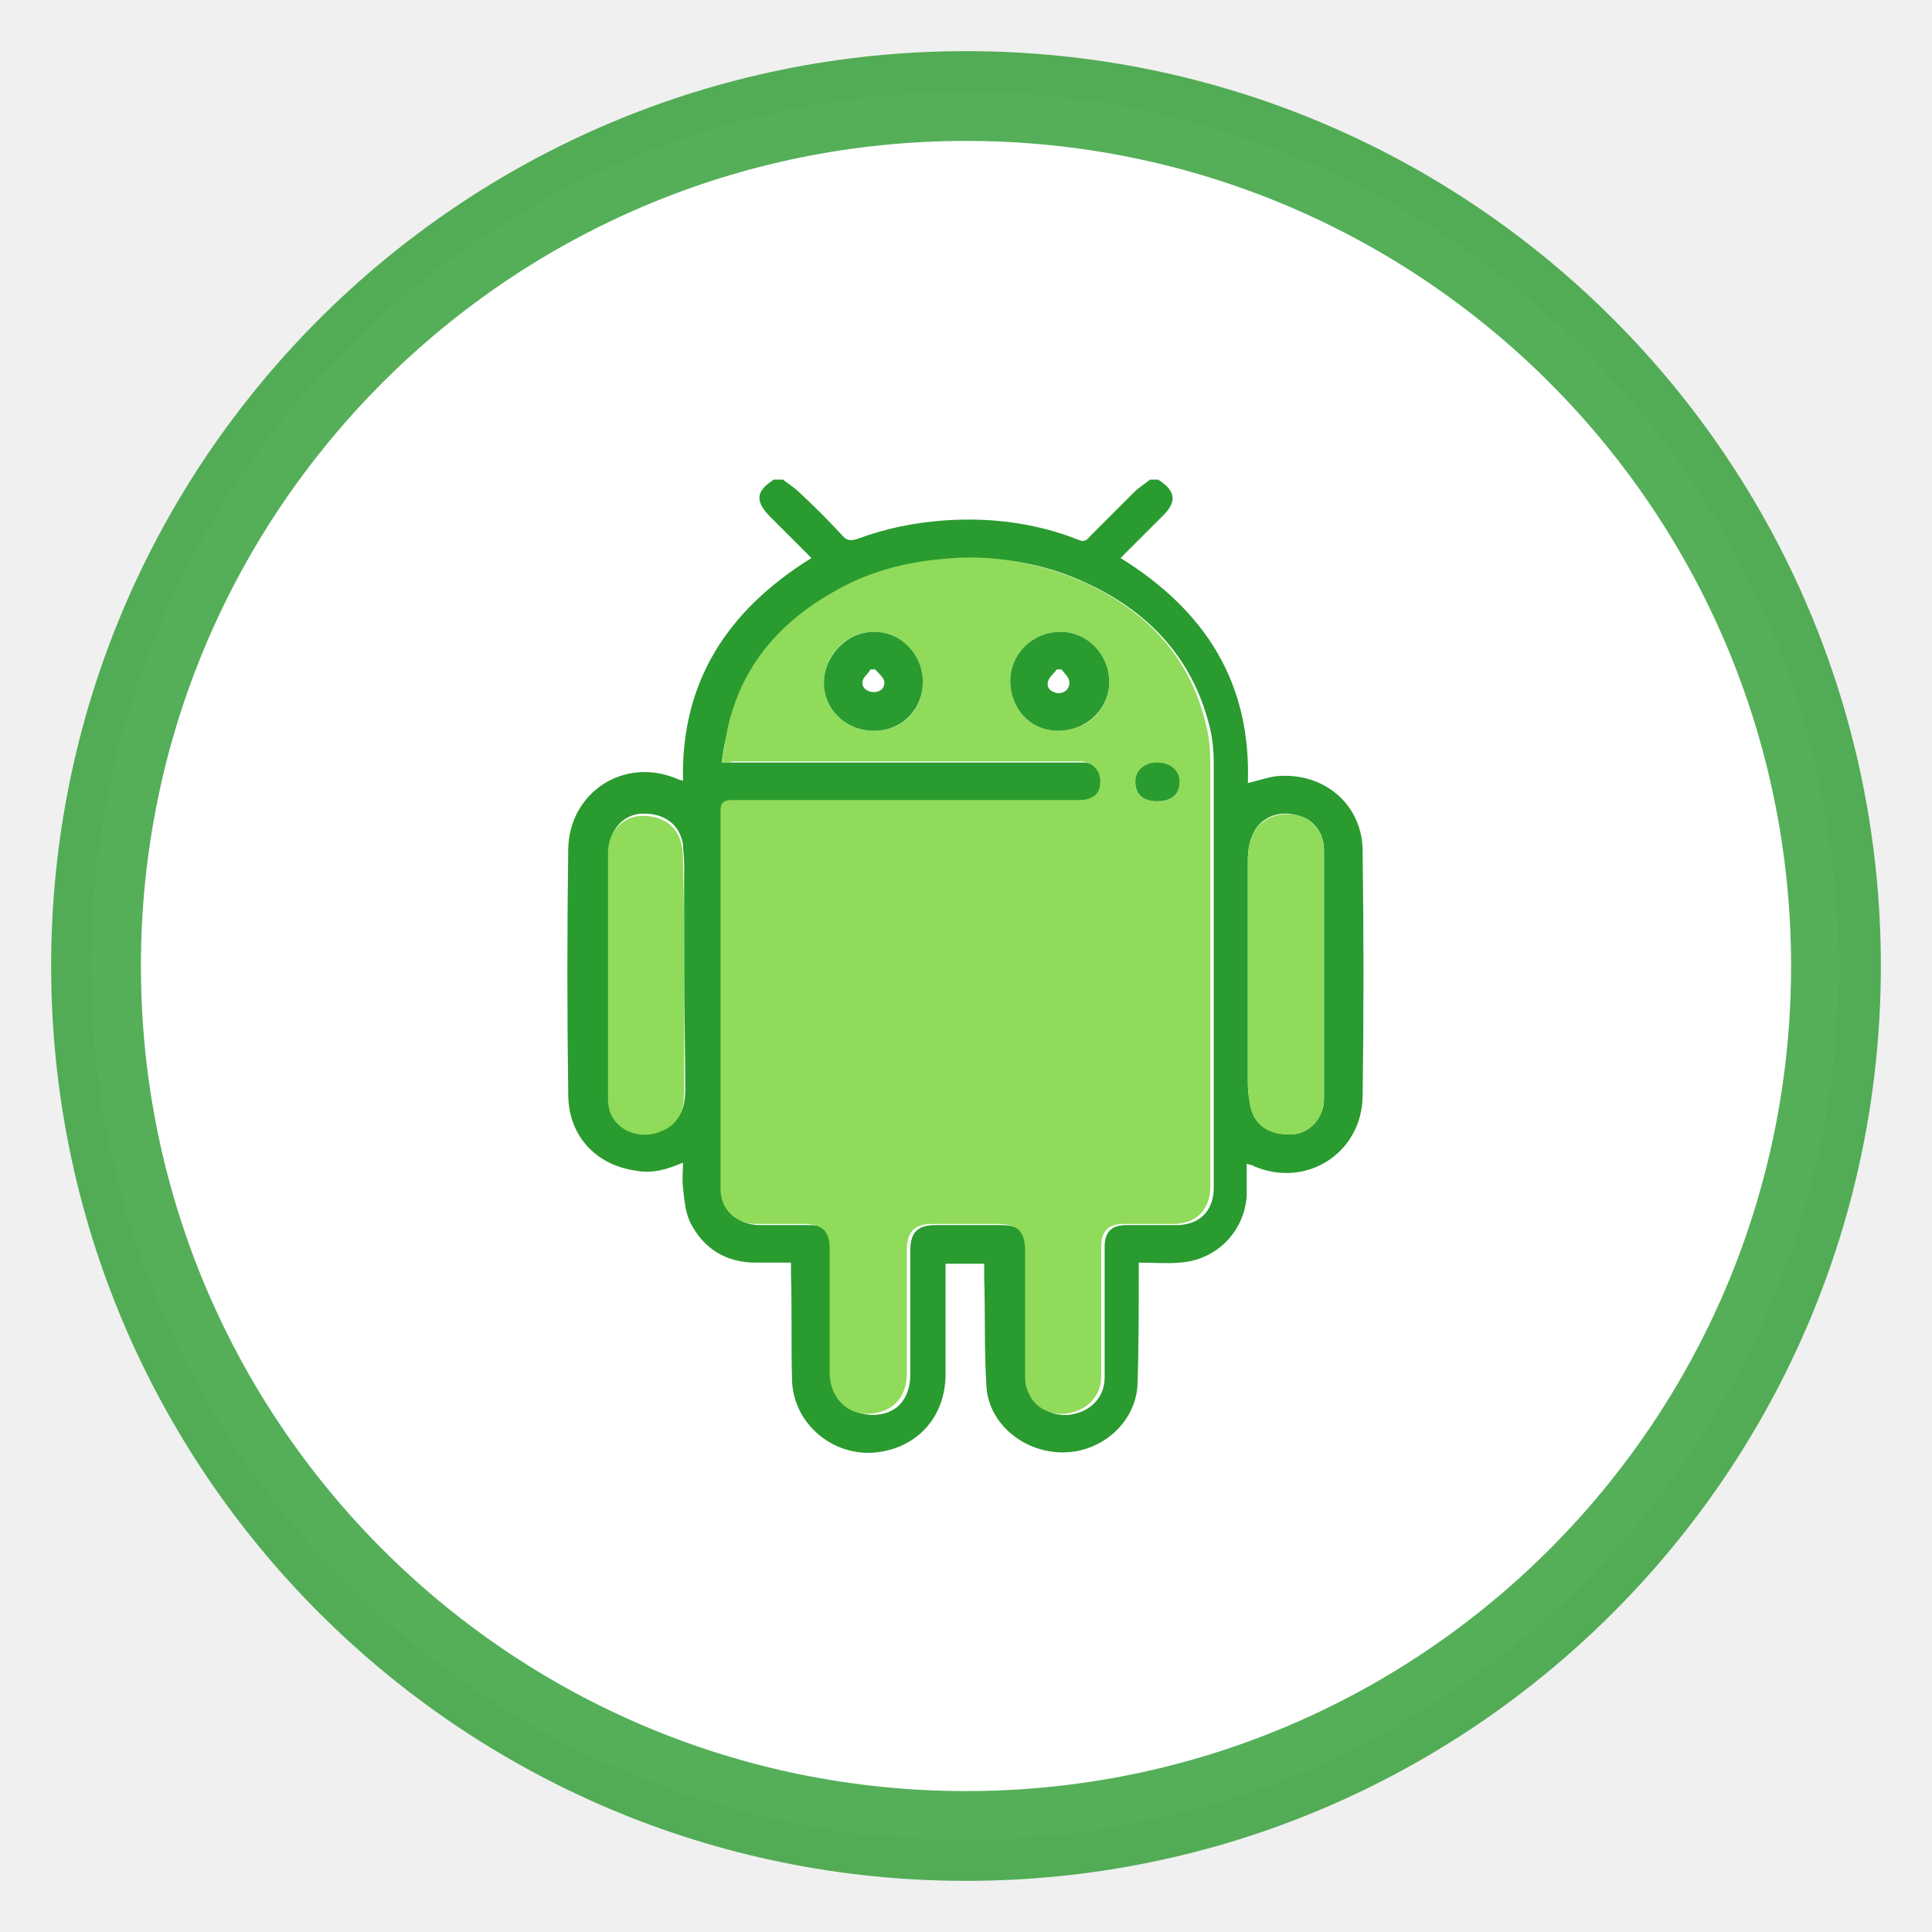
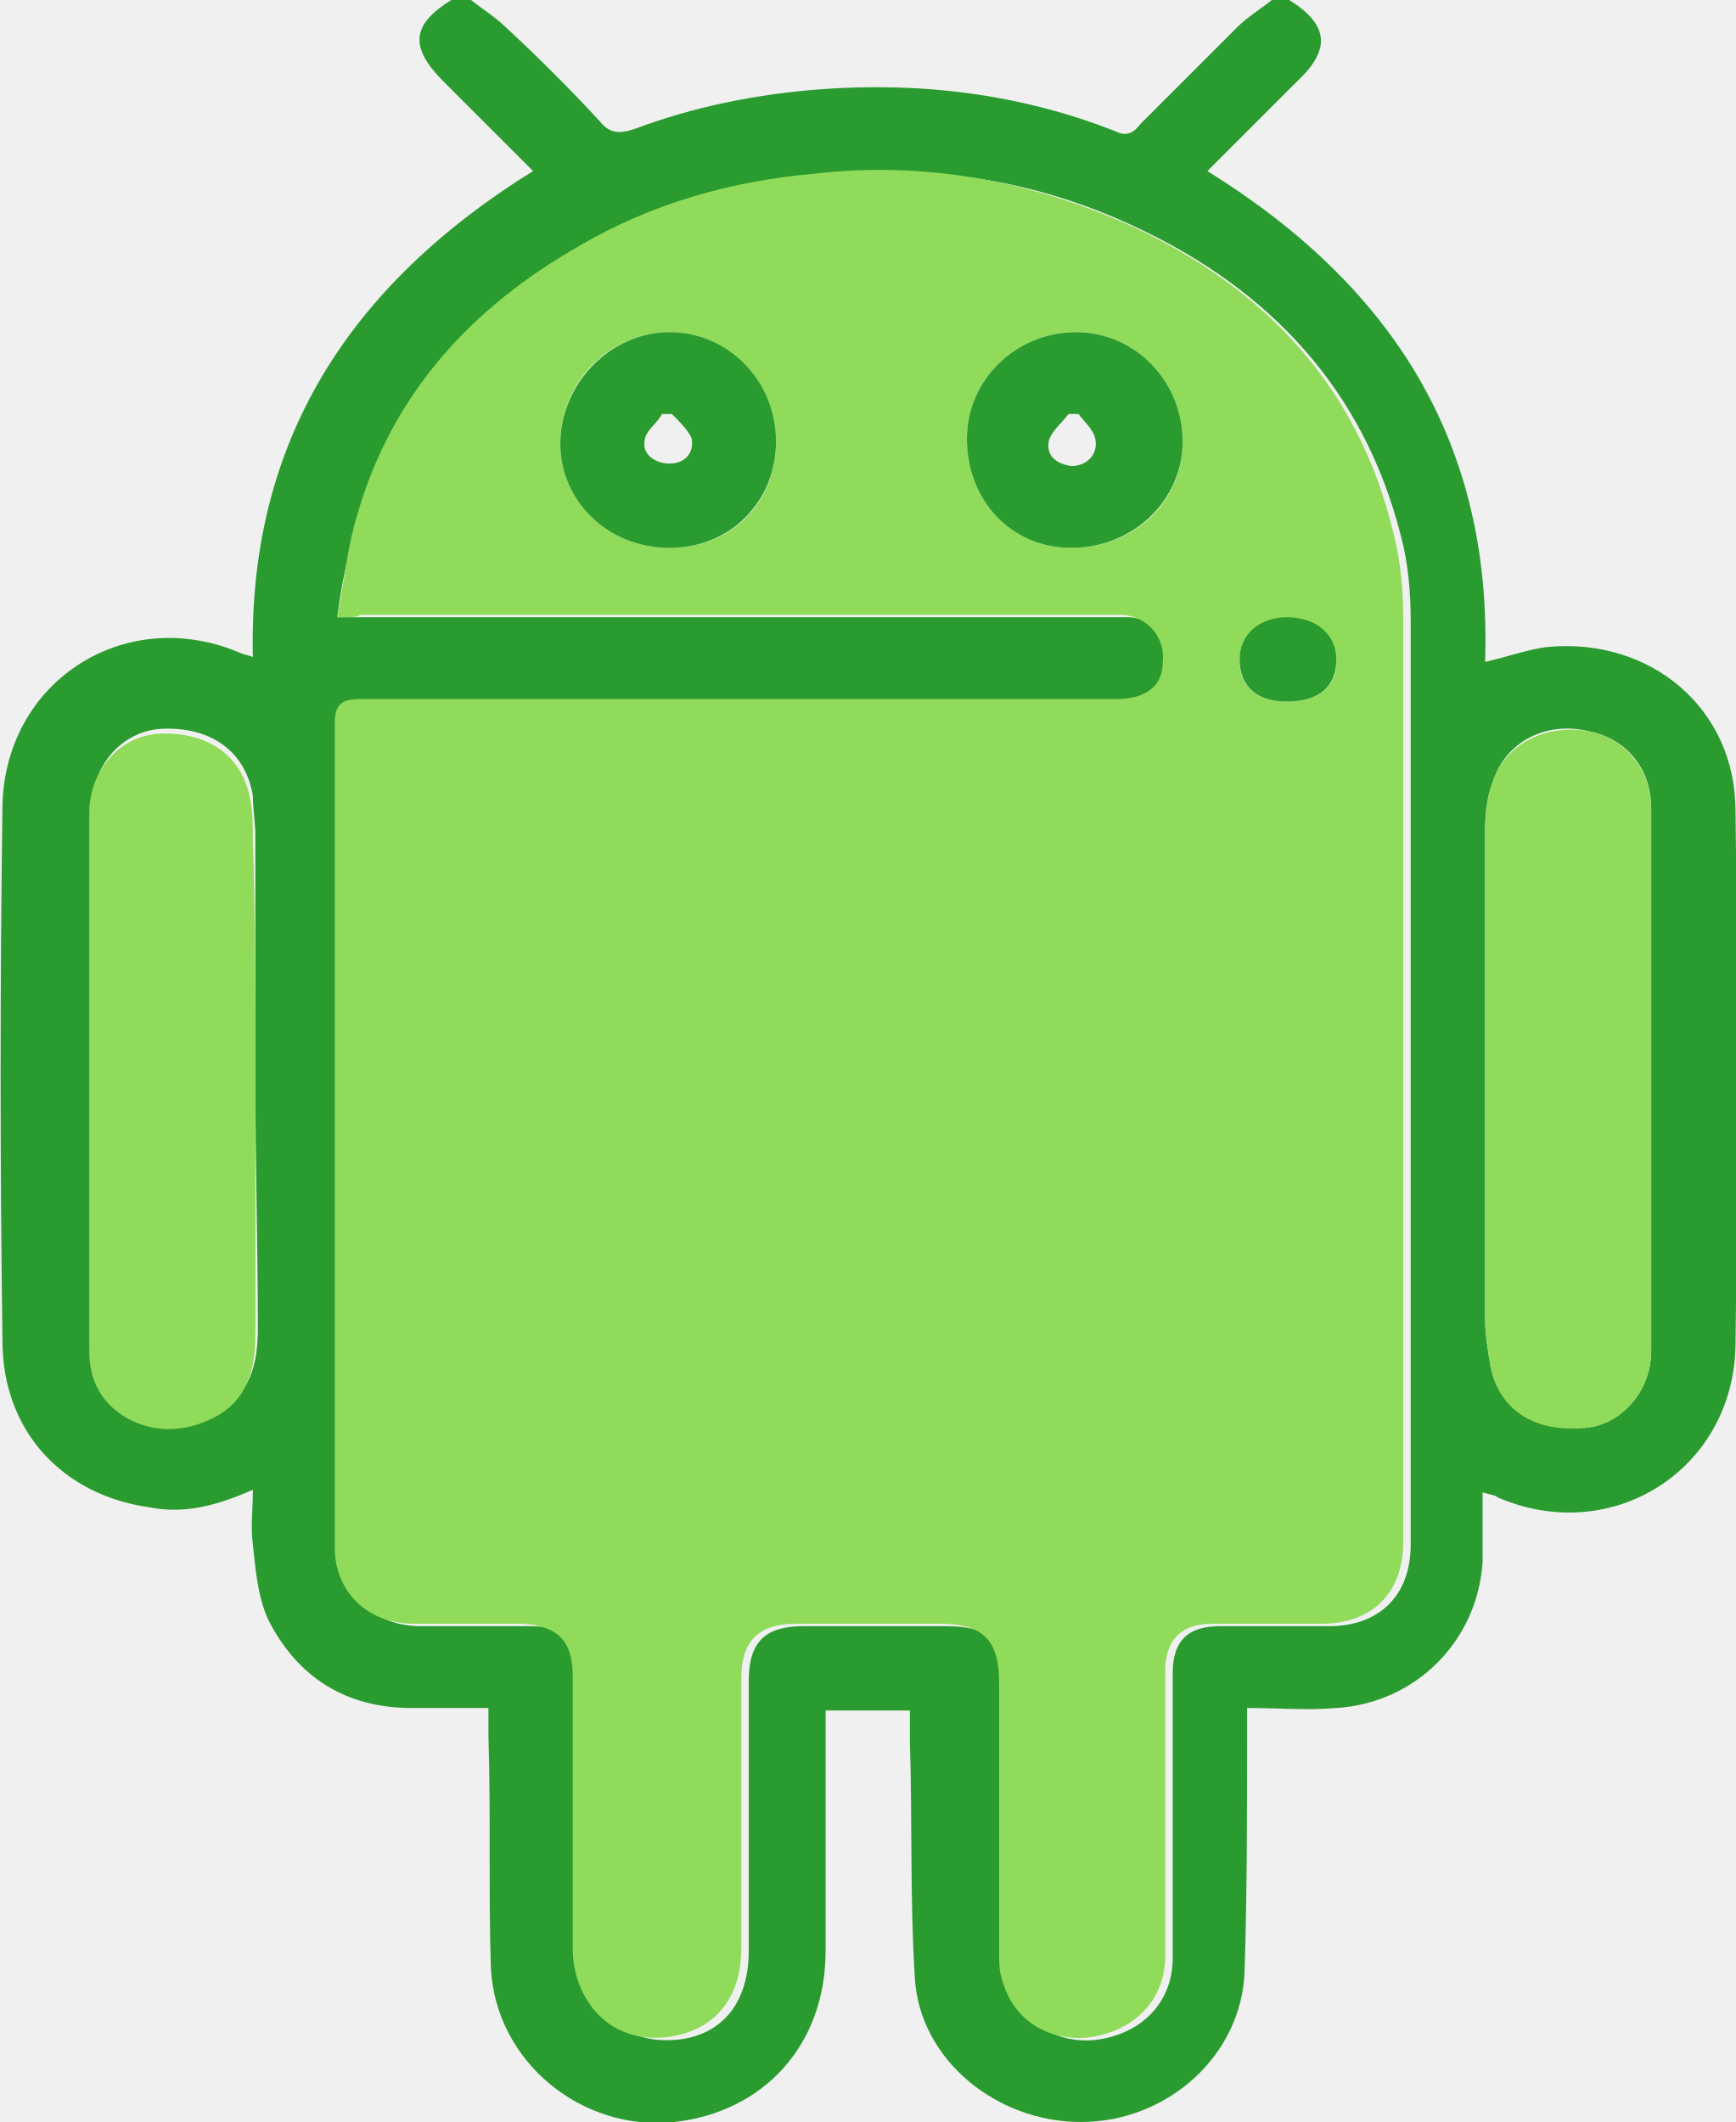
- <svg xmlns="http://www.w3.org/2000/svg" version="1.1" id="Layer_1" x="0px" y="0px" viewBox="0 0 170 170" style="enable-background:new 0 0 170 170;" xml:space="preserve">
+ <svg xmlns="http://www.w3.org/2000/svg" version="1.1" id="Layer_1" x="0px" y="0px" viewBox="0 0 70 85.6" style="enable-background:new 0 0 70 85.6;" xml:space="preserve">
  <style type="text/css">
- 	.st0{fill:#FFFFFF;}
- 	.st1{fill:none;stroke:#000000;stroke-width:1.072;stroke-miterlimit:10;}
- 	.st2{fill:none;stroke:#000000;stroke-width:1.078;stroke-miterlimit:10;}
- 	.st3{fill:none;stroke:#000000;stroke-width:1.082;stroke-miterlimit:10;}
- 	.st4{fill:none;stroke:#000000;stroke-width:1.07;stroke-miterlimit:10;}
- 	.st5{fill:none;stroke:#000000;stroke-width:1.061;stroke-miterlimit:10;}
- 	.st6{fill:none;stroke:#000000;stroke-width:1.078;stroke-miterlimit:10;}
- 	.st7{fill:none;stroke:#000000;stroke-width:1.064;stroke-miterlimit:10;}
- 	.st8{fill:none;stroke:#000000;stroke-width:1.071;stroke-miterlimit:10;}
- 	.st9{fill:none;stroke:#000000;stroke-width:0.896;stroke-miterlimit:10;}
- 	.st10{fill:#2284EB;}
- 	.st11{fill:#2682E8;}
- 	.st12{opacity:0.8;fill:#FFFF00;}
- 	.st13{fill:none;stroke:#000000;stroke-width:1.587;stroke-linecap:round;stroke-miterlimit:10;}
- 	.st14{fill:#040303;}
- 	.st15{opacity:0.8;fill:#103F84;}
- 	.st16{opacity:0.8;fill:#154EAA;}
- 	.st17{fill:#1955CD;}
- 	.st18{opacity:0.8;fill:#2A9B2F;}
- 	.st19{fill:#2A9B2F;}
- 	.st20{fill:#90DB5A;}
- 	.st21{opacity:0.8;fill:#FDC957;}
- 	.st22{fill:#413C36;}
- 	.st23{fill:#E46565;}
- 	.st24{fill:#E56D6D;}
- 	.st25{fill:#E56969;}
- 	.st26{fill:#FDC956;}
- 	.st27{fill:#FDC957;}
- 	.st28{fill:#FDCA57;}
- 	.st29{fill:#FCC856;}
- 	.st30{fill:#FCC957;}
- 	.st31{fill:#FCC958;}
- 	.st32{fill:#FDCA58;}
- 	.st33{fill:#FAC857;}
- 	.st34{fill:#F8C656;}
- 	.st35{opacity:0.8;fill:#71C0E7;}
- 	.st36{fill:#EFBF20;}
- 	.st37{fill:#71C0E7;}
- 	.st38{fill:#050503;}
- 	.st39{fill:#040506;}
- 	.st40{fill:#090C0E;}
- 	.st41{fill:#0D0C08;}
- 	.st42{fill:#07090B;}
- 	.st43{fill:#F8E3AB;}
- 	.st44{fill:#060503;}
- 	.st45{fill:#F7E3AD;}
- 	.st46{fill:#C3E3FE;}
- 	.st47{fill:#C1E3FD;}
- 	.st48{opacity:0.8;fill:#B7835A;}
- 	.st49{fill:#97C767;}
- 	.st50{fill:#88B858;}
- 	.st51{fill:#B7835A;}
- 	.st52{fill:#72B147;}
- 	.st53{clip-path:url(#SVGID_00000107568981643827407670000002599547551156065968_);fill:#946A49;}
- 	.st54{clip-path:url(#SVGID_00000058572680787521681430000001259714501373996165_);fill:#64A43A;}
- 	.st55{clip-path:url(#SVGID_00000020365405997983310680000008359986457731851947_);fill:#5A9A30;}
- 	.st56{fill:#5A5952;}
- 	.st57{fill:#765338;}
- 	.st58{fill:#496E2E;}
- 	.st59{fill:#5B422D;}
- 	.st60{fill:#3B6121;}
- 	.st61{fill:#4F3624;}
- 	.st62{fill:#362518;}
- 	.st63{fill:#57704C;}
- 	.st64{fill:#320000;}
- 	.st65{fill:#628D79;}
- 	.st66{fill:#688774;}
- 	.st67{fill:#6FA895;}
- 	.st68{fill:#608875;}
- 	.st69{fill:#557562;}
- 	.st70{fill:#6C8573;}
- 	.st71{fill:#826C6B;}
- 	.st72{fill:#655450;}
- 	.st73{fill:#6FA995;}
- 	.st74{fill:#667C68;}
- 	.st75{fill:#5D6E5C;}
- 	.st76{fill:#617261;}
- 	.st77{fill:#5C735F;}
- 	.st78{fill:#57705D;}
- 	.st79{fill:#5F7966;}
- 	.st80{fill:#5F7662;}
- 	.st81{fill:#5F7A66;}
- 	.st82{fill:#647364;}
- 	.st83{fill:#607B68;}
- 	.st84{fill:#677765;}
- 	.st85{fill:#657B67;}
- 	.st86{fill:#4C5F54;}
- 	.st87{fill:#657C65;}
- 	.st88{fill:#617E6C;}
- 	.st89{fill:#5F7460;}
- 	.st90{fill:#5F7560;}
- 	.st91{fill:#627E67;}
- 	.st92{fill:#647D68;}
- 	.st93{fill:#617C68;}
- 	.st94{fill:#5E7B68;}
- 	.st95{fill:#617E6B;}
- 	.st96{fill:#607564;}
- 	.st97{fill:#607F6B;}
- 	.st98{fill:#617862;}
- 	.st99{fill:#72706B;}
- 	.st100{fill:#617963;}
- 	.st101{fill:#667D66;}
- 	.st102{fill:#607A66;}
- 	.st103{fill:#637A64;}
- 	.st104{fill:#607963;}
- 	.st105{fill:#627B68;}
- 	.st106{fill:#627A64;}
- 	.st107{fill:#637E67;}
- 	.st108{fill:#697C69;}
- 	.st109{fill:#687A67;}
- 	.st110{fill:#65806A;}
- 	.st111{fill:#648069;}
- 	.st112{fill:#637F68;}
- 	.st113{fill:#6A7D6B;}
- 	.st114{fill:#647F68;}
- 	.st115{fill:#6A7C6A;}
- 	.st116{fill:#637D68;}
- 	.st117{fill:#657B69;}
- 	.st118{fill:#6B7D6B;}
- 	.st119{fill:#627D66;}
- 	.st120{fill:#677A68;}
- 	.st121{fill:#647A68;}
- 	.st122{fill:#667866;}
- 	.st123{fill:#697B69;}
- 	.st124{fill:#737C6F;}
- 	.st125{fill:#6A7C69;}
- 	.st126{fill:#657C6A;}
- 	.st127{fill:#5D7263;}
- 	.st128{fill:#747F75;}
- 	.st129{fill:#6C8370;}
- 	.st130{fill:#6B806E;}
- 	.st131{fill:#6E786E;}
- 	.st132{fill:#617762;}
- 	.st133{fill:#69816F;}
- 	.st134{fill:#6E8572;}
- 	.st135{fill:#6C7E6F;}
- 	.st136{fill:#6D8572;}
- 	.st137{fill:#717B71;}
- 	.st138{fill:#787F79;}
- 	.st139{fill:#6C8775;}
- 	.st140{fill:#6D8475;}
- 	.st141{fill:#70876E;}
- 	.st142{fill:#6F9784;}
- 	.st143{fill:#7F9986;}
- 	.st144{fill:#7B9086;}
- 	.st145{fill:#6C9280;}
- 	.st146{fill:#76867C;}
- 	.st147{fill:#7F847A;}
- 	.st148{fill:#75917F;}
- 	.st149{fill:#7D8980;}
- 	.st150{fill:#839489;}
- 	.st151{fill:#889B91;}
- 	.st152{fill:#76887E;}
- 	.st153{fill:#7B9481;}
- 	.st154{fill:#778C82;}
- 	.st155{fill:#7C9684;}
- 	.st156{fill:#7C8E84;}
- 	.st157{fill:#74927F;}
- 	.st158{fill:#829C8A;}
- 	.st159{fill:#7C9784;}
- 	.st160{fill:#808F79;}
- 	.st161{fill:#7C8F85;}
- 	.st162{fill:#718E7C;}
- 	.st163{fill:#74897F;}
- 	.st164{fill:#799886;}
- 	.st165{fill:#779280;}
- 	.st166{fill:#728F7B;}
- 	.st167{fill:#7C9A88;}
- 	.st168{fill:#7C8F78;}
- 	.st169{fill:#7E9C8A;}
- 	.st170{fill:#779482;}
- 	.st171{fill:#77897F;}
- 	.st172{fill:#819E8C;}
- 	.st173{fill:#7B9381;}
- 	.st174{fill:#799482;}
- 	.st175{fill:#718E7B;}
- 	.st176{fill:#709986;}
- 	.st177{fill:#7C8A81;}
- 	.st178{fill:#819784;}
- 	.st179{fill:#6D9482;}
- 	.st180{fill:#778B82;}
- 	.st181{fill:#7F8E84;}
- 	.st182{fill:#7C9C8A;}
- 	.st183{fill:#728E7A;}
- 	.st184{fill:#869E8C;}
- 	.st185{fill:#72887E;}
- 	.st186{fill:#738F7B;}
- 	.st187{fill:#748F7B;}
- 	.st188{fill:#788B82;}
- 	.st189{fill:#829086;}
- 	.st190{fill:#7E8077;}
- 	.st191{fill:#7A9886;}
- 	.st192{fill:#7B9886;}
- 	.st193{fill:#809A88;}
- 	.st194{fill:#758A80;}
- 	.st195{fill:#89ABA0;}
- 	.st196{fill:#839C8A;}
- 	.st197{fill:#778E7C;}
- 	.st198{fill:#849C8A;}
- 	.st199{fill:#788980;}
- 	.st200{fill:#758A81;}
- 	.st201{fill:#66826B;}
- 	.st202{fill:#7F8278;}
- 	.st203{fill:#7B8D77;}
- 	.st204{fill:#252326;}
- 	.st205{fill:#C6B7B4;}
- 	.st206{fill:#C8B9B6;}
- 	.st207{fill:#C3B4B1;}
- 	.st208{fill:#D6C7C4;}
- 	.st209{fill:#C7B8B5;}
- 	.st210{fill:#C9BAB6;}
- 	.st211{fill:#AEA29F;}
- 	.st212{fill:#B2A5A2;}
- 	.st213{fill:#CBBCB9;}
- 	.st214{fill:#47704C;}
- 	.st215{fill:#B1A4A1;}
- 	.st216{fill:#AFA29F;}
- 	.st217{fill:#BEB1AE;}
- 	.st218{fill:#C9BBB7;}
- 	.st219{fill:#B3A6A3;}
- 	.st220{fill:#C1B3B0;}
- 	.st221{fill:#B5A9A5;}
- 	.st222{fill:#DBCAC7;}
- 	.st223{fill:#B4A8A4;}
- 	.st224{fill:#DAC9C6;}
- 	.st225{fill:#ADA09D;}
- 	.st226{fill:#BFB1AE;}
- 	.st227{fill:#AEA19E;}
- 	.st228{fill:#BBAFAB;}
- 	.st229{fill:#D7C7C4;}
- 	.st230{fill:#D6C6C3;}
- 	.st231{fill:#B6A9A5;}
- 	.st232{fill:#DACAC7;}
- 	.st233{fill:#B2A6A2;}
- 	.st234{fill:#C5B7B4;}
- 	.st235{fill:#CDBEBB;}
- 	.st236{fill:#BBAEAA;}
- 	.st237{fill:#D5C5C2;}
- 	.st238{fill:#D9C8C5;}
- 	.st239{fill:#D8C8C5;}
- 	.st240{fill:#CABBB8;}
- 	.st241{fill:#B7AAA6;}
- 	.st242{fill:#BFB2AE;}
- 	.st243{fill:#D3C3C0;}
- 	.st244{fill:#B9ACA8;}
- 	.st245{fill:#CFC0BD;}
- 	.st246{fill:#B3A7A3;}
- 	.st247{fill:#BEB1AD;}
- 	.st248{fill:#BCAFAB;}
- 	.st249{fill:#C4B5B2;}
- 	.st250{fill:#DDCCC9;}
- 	.st251{fill:#B7AAA7;}
- 	.st252{fill:#ADA19E;}
- 	.st253{fill:#C9BAB7;}
- 	.st254{fill:#B8ABA7;}
- 	.st255{fill:#D1C2BF;}
- 	.st256{fill:#B0A3A0;}
- 	.st257{fill:#D2C3C0;}
- 	.st258{fill:#C0B2AF;}
- 	.st259{fill:#BBAEAB;}
- 	.st260{fill:#D2C2BF;}
- 	.st261{fill:#BDB1AD;}
- 	.st262{fill:#BAADA9;}
- 	.st263{fill:#C2B4B1;}
- 	.st264{fill:#D9C9C6;}
- 	.st265{fill:#BDB0AC;}
- 	.st266{fill:#C5B6B3;}
- 	.st267{fill:#6C6463;}
- 	.st268{fill:#DCCBC8;}
- 	.st269{fill:#B7ABA7;}
- 	.st270{fill:#D0C1BE;}
- 	.st271{fill:#786F6D;}
- 	.st272{fill:#DCCCC9;}
- 	.st273{fill:#7A706F;}
- 	.st274{fill:#7C7271;}
- 	.st275{fill:#6B6362;}
- 	.st276{fill:#766D6C;}
- 	.st277{fill:#7A716F;}
- 	.st278{fill:#DBC9C6;}
- 	.st279{fill:#121111;}
- 	.st280{fill:#79706E;}
- 	.st281{fill:#665E5D;}
- 	.st282{fill:#685F5E;}
- 	.st283{fill:#D5C6C3;}
- 	.st284{fill:#645C5C;}
- 	.st285{fill:#665E5E;}
- 	.st286{fill:#68605F;}
- 	.st287{fill:#6D6564;}
- 	.st288{fill:#716968;}
- 	.st289{fill:#756C6B;}
- 	.st290{fill:#E1D9D4;}
- 	.st291{fill:#796F6D;}
- 	.st292{fill:#E0D8D3;}
- 	.st293{fill:#7E7372;}
- 	.st294{fill:#E2DBD6;}
- 	.st295{fill:#807675;}
- 	.st296{fill:#E2DAD5;}
- 	.st297{fill:#6C6361;}
- 	.st298{fill:#726A69;}
- 	.st299{fill:#242225;}
- 	.st300{fill:#746B6A;}
- 	.st301{fill:#E1DAD5;}
- 	.st302{fill:#222123;}
- 	.st303{fill:#555052;}
- 	.st304{fill:#608874;}
- 	.st305{fill:#DFD7D2;}
- 	.st306{fill:#DED5D0;}
- 	.st307{fill:#565052;}
- 	.st308{fill:#736A69;}
- 	.st309{fill:#222124;}
- 	.st310{fill:#524D4E;}
- 	.st311{fill:#131111;}
- 	.st312{fill:#232124;}
- 	.st313{fill:#222022;}
- 	.st314{fill:#635859;}
- 	.st315{fill:#6A886C;}
- 	.st316{fill:#777E73;}
- 	.st317{fill:#290101;}
- 	.st318{fill:#7B8378;}
- 	.st319{fill:#6E8C71;}
- 	.st320{fill:#300101;}
- 	.st321{fill:#466F4B;}
- 	.st322{fill:#E3DCD7;}
- 	.st323{fill:#E3DBD6;}
- 	.st324{fill:#131212;}
- 	.st325{fill:#E0D7D2;}
- 	.st326{fill:#0E0C0C;}
- 	.st327{fill:#585153;}
- 	.st328{fill:#060404;}
- 	.st329{fill:#020101;}
- 	.st330{fill:#020202;}
- 	.st331{fill:#5B5355;}
- 	.st332{fill:#0E0D0D;}
- 	.st333{fill:#DFD5D0;}
- 	.st334{fill:#0F0C0C;}
- 	.st335{fill:#534D4E;}
- 	.st336{fill:#030202;}
- 	.st337{fill:#554F51;}
- 	.st338{fill:#070707;}
- 	.st339{fill:#DED3CF;}
- 	.st340{fill:#817675;}
- 	.st341{fill:#050404;}
- 	.st342{fill:#554D4F;}
- 	.st343{fill:#565152;}
- 	.st344{fill:#DFD6D1;}
- 	.st345{fill:#827876;}
- 	.st346{fill:#C3B5B2;}
- 	.st347{fill:#B6AAA6;}
- 	.st348{fill:#DBD1CC;}
- 	.st349{fill:#595153;}
- 	.st350{fill:#DBD0CB;}
- 	.st351{fill:#DCD2CE;}
- 	.st352{fill:#7F7573;}
- 	.st353{fill:#E0D9D4;}
- 	.st354{fill:#D5C6C2;}
- 	.st355{fill:#DDD5D1;}
- 	.st356{fill:#DFD8D4;}
- 	.st357{fill:#6F6564;}
- 	.st358{fill:#DAD0CB;}
- 	.st359{opacity:0.8;fill:#FD7E01;}
- 	.st360{fill:#020303;}
- 	.st361{fill:#1A56CD;}
- 	.st362{fill:#FD7E01;}
- 	.st363{fill:#E06E07;}
- 	.st364{fill:#4D88E8;}
- 	.st365{opacity:0.8;fill:#B665C2;}
- 	.st366{fill:#E685F9;}
- 	.st367{fill:#B665C2;}
- 	.st368{fill:#D376E1;}
- 	.st369{fill:#6BE7FA;}
- 	.st370{fill:#6BE8FA;}
- 	.st371{opacity:0.8;fill:#2AB2FD;}
- 	.st372{fill:#2AB2FD;}
- 	.st373{fill:#2BB2FD;}
- 	.st374{fill:#2CB3FD;}
- 	.st375{fill:#2EB4FD;}
- 	.st376{fill:#2EB5FD;}
- 	.st377{fill:#2FB5FD;}
- 	.st378{opacity:0.8;fill:#F24234;}
- 	.st379{fill:#030302;}
- 	.st380{fill:#CDD6DA;}
- 	.st381{fill:#02A7F2;}
- 	.st382{fill:#F24234;}
- 	.st383{fill:#FD5622;}
- 	.st384{fill:#FDDA00;}
- 	.st385{fill:#3E50B3;}
- 	.st386{fill:#60A817;}
- 	.st387{fill:#A3C200;}
- 	.st388{fill:#A3C300;}
- 	.st389{fill:#008900;}
- 	.st390{fill:#FDE93A;}
- 	.st391{fill:#FD9701;}
- 	.st392{fill:#00BAD2;}
- 	.st393{fill:#7D8C92;}
- 	.st394{fill:#5F7C89;}
- 	.st395{fill:#9C9C9C;}
- 	.st396{fill:#00818D;}
- 	.st397{fill:#F17A00;}
- 	.st398{fill:#F9D533;}
- 	.st399{fill:#539214;}
- 	.st400{fill:#007600;}
- 	.st401{fill:#8EAA00;}
- 	.st402{fill:#FABE08;}
- 	.st403{fill:#8CA700;}
- 	.st404{fill:#36464E;}
+ 	.st0{fill:#2A9B2F;}
+ 	.st1{fill:#90DB5A;}
</style>
-   <circle class="st0" cx="84.9" cy="85" r="76.9" />
  <g>
-     <path class="st18" d="M85,4.5C40.6,4.5,4.5,40.5,4.5,85c0,44.5,36.1,80.5,80.5,80.5c44.5,0,80.5-36.1,80.5-80.5   C165.5,40.5,129.5,4.5,85,4.5z M85,157.6c-40.1,0-72.6-32.5-72.6-72.6c0-40.1,32.5-72.6,72.6-72.6c40.1,0,72.6,32.5,72.6,72.6   C157.6,125.1,125.1,157.6,85,157.6z" />
-     <g>
-       <path class="st19" d="M101.9,42.2c1.6,1,1.7,2,0.3,3.3c-1.2,1.2-2.4,2.4-3.6,3.6c7.4,4.6,11.5,10.9,11.2,19.8    c0.9-0.2,1.7-0.5,2.5-0.6c4.2-0.4,7.6,2.5,7.6,6.6c0.1,7.2,0.1,14.4,0,21.6c-0.1,5-5,8.1-9.6,6.1c-0.1-0.1-0.3-0.1-0.6-0.2    c0,1,0,1.9,0,2.8c-0.2,3.2-2.7,5.7-5.9,5.9c-1.2,0.1-2.3,0-3.6,0c0,0.4,0,0.7,0,1.1c0,3.2,0,6.4-0.1,9.5c-0.1,3.4-3.1,6.1-6.6,6.1    c-3.4,0-6.5-2.5-6.7-5.8c-0.2-3.2-0.1-6.4-0.2-9.6c0-0.4,0-0.8,0-1.2c-1.1,0-2.2,0-3.4,0c0,0.3,0,0.6,0,0.9c0,2.9,0,5.9,0,8.8    c0,3.8-2.5,6.5-6.1,6.9c-3.7,0.4-7.2-2.4-7.4-6.2c-0.1-3.1,0-6.2-0.1-9.4c0-0.3,0-0.7,0-1.1c-1.1,0-2.1,0-3.1,0    c-2.6,0-4.6-1.2-5.8-3.6c-0.4-0.9-0.5-2-0.6-3c-0.1-0.7,0-1.4,0-2.2c-1.4,0.6-2.7,1-4.2,0.7c-3.5-0.5-5.9-3.1-5.9-6.7    c-0.1-7.2-0.1-14.4,0-21.6c0.1-5,4.9-8.1,9.5-6.2c0.2,0.1,0.3,0.1,0.6,0.2C59.9,60,64,53.7,71.4,49.1c-1.2-1.2-2.4-2.4-3.6-3.6    c-1.4-1.4-1.3-2.3,0.3-3.3c0.3,0,0.6,0,0.8,0c0.5,0.4,1,0.7,1.4,1.1c1.3,1.2,2.6,2.5,3.8,3.8c0.4,0.5,0.8,0.5,1.4,0.3    c2.4-0.9,4.9-1.4,7.5-1.6c4.1-0.3,8.1,0.2,11.9,1.7c0.4,0.2,0.7,0.1,1-0.3c1.3-1.3,2.6-2.6,3.9-3.9c0.4-0.4,0.9-0.7,1.4-1.1    C101.4,42.2,101.6,42.2,101.9,42.2z M63.5,67.1c0.6,0,0.9,0,1.2,0c10,0,20,0,30,0c0.3,0,0.5,0,0.8,0c1,0.1,1.7,0.8,1.6,1.9    c-0.1,1-0.7,1.5-1.9,1.5c-10.2,0-20.4,0-30.5,0c-0.7,0-1,0.2-1,1c0,11.1,0,22.1,0,33.2c0,1.9,1.3,3.1,3.2,3.1c1.4,0,2.9,0,4.4,0    c1.4,0,2,0.6,2,2.1c0,3.7,0,7.4,0,11c0,1.9,1.3,3.6,3.5,3.6c1.9,0,3.3-1.2,3.3-3.6c0-3.6,0-7.2,0-10.9c0-1.6,0.7-2.2,2.2-2.2    c1.9,0,3.8,0,5.8,0c1.7,0,2.3,0.6,2.4,2.4c0,3.6,0,7.2,0,10.9c0,0.3,0,0.7,0.1,1c0.5,1.9,2.1,2.5,3.4,2.4c1.9-0.2,3.2-1.5,3.2-3.3    c0-3.8,0-7.6,0-11.5c0-1.3,0.6-1.9,1.9-1.9c1.4,0,2.9,0,4.4,0c2,0,3.3-1.2,3.3-3.3c0-12.4,0-24.8,0-37.2c0-1.2-0.1-2.4-0.4-3.5    c-1.5-5.9-5.3-9.9-10.6-12.4c-4-1.9-8.2-2.6-12.7-2.1c-3.4,0.3-6.5,1.2-9.5,2.9c-4.4,2.5-7.6,6-9,10.9    C63.9,64.3,63.7,65.7,63.5,67.1z M60.2,85.7c0-3.3,0-6.5,0-9.8c0-0.5-0.1-1.1-0.1-1.6c-0.3-1.8-1.7-2.8-3.7-2.7    c-1.6,0.1-2.8,1.5-2.8,3.2c0,7.2,0,14.5,0,21.7c0,1.2,0.5,2.1,1.5,2.7c1.1,0.7,2.3,0.7,3.5,0c1.4-0.7,1.7-2,1.7-3.4    C60.3,92.5,60.2,89.1,60.2,85.7z M116.5,85.8c0-3.7,0-7.3,0-11c0-1.6-1-2.8-2.5-3.1c-1.6-0.4-3.2,0.3-3.8,1.8    c-0.3,0.7-0.4,1.4-0.4,2.2c0,6.6,0,13.2,0,19.7c0,0.6,0.1,1.2,0.2,1.8c0.3,1.8,1.7,2.7,3.8,2.6c1.5-0.1,2.7-1.5,2.7-3.1    C116.5,93,116.5,89.4,116.5,85.8z" />
-       <path class="st20" d="M63.5,67.1c0.3-1.5,0.4-2.8,0.8-4.1c1.4-4.9,4.6-8.4,9-10.9c2.9-1.7,6.1-2.6,9.5-2.9    c4.4-0.5,8.7,0.3,12.7,2.1c5.4,2.5,9.2,6.5,10.6,12.4c0.3,1.1,0.4,2.4,0.4,3.5c0,12.4,0,24.8,0,37.2c0,2-1.2,3.3-3.3,3.3    c-1.5,0-2.9,0-4.4,0c-1.3,0-1.9,0.7-1.9,1.9c0,3.8,0,7.6,0,11.5c0,1.8-1.3,3.1-3.2,3.3c-1.3,0.1-2.9-0.5-3.4-2.4    c-0.1-0.3-0.1-0.7-0.1-1c0-3.6,0-7.2,0-10.9c0-1.7-0.6-2.4-2.4-2.4c-1.9,0-3.8,0-5.8,0c-1.5,0-2.2,0.7-2.2,2.2c0,3.6,0,7.2,0,10.9    c0,2.3-1.4,3.5-3.3,3.6c-2.2,0.1-3.5-1.7-3.5-3.6c0-3.7,0-7.4,0-11c0-1.4-0.6-2-2-2.1c-1.5,0-2.9,0-4.4,0c-1.9,0-3.2-1.3-3.2-3.1    c0-11.1,0-22.1,0-33.2c0-0.8,0.3-1,1-1c10.2,0,20.4,0,30.5,0c1.2,0,1.9-0.5,1.9-1.5c0.1-1-0.6-1.8-1.6-1.9c-0.2,0-0.5,0-0.8,0    c-10,0-20,0-30,0C64.4,67.1,64,67.1,63.5,67.1z M93.1,64.3c2.5,0,4.5-1.8,4.5-4.3c0-2.4-1.9-4.4-4.3-4.4c-2.4,0-4.4,1.9-4.4,4.3    C88.9,62.4,90.7,64.3,93.1,64.3z M76.9,64.3c2.5,0,4.3-1.8,4.3-4.3c0-2.4-2-4.4-4.3-4.4c-2.4,0-4.4,2-4.4,4.5    C72.5,62.4,74.4,64.3,76.9,64.3z M101.8,70.5c1.3,0,2-0.6,2-1.6c0-1.1-0.8-1.7-2-1.7c-1.1,0-1.9,0.7-1.9,1.7    C99.9,69.9,100.6,70.5,101.8,70.5z" />
-       <path class="st20" d="M60.2,85.7c0,3.4,0,6.9,0,10.3c0,1.4-0.3,2.7-1.7,3.4c-1.2,0.6-2.4,0.6-3.5,0c-1-0.6-1.5-1.5-1.5-2.7    c0-7.2,0-14.5,0-21.7c0-1.7,1.2-3.1,2.8-3.2c2-0.1,3.4,0.9,3.7,2.7c0.1,0.5,0.1,1,0.1,1.6C60.2,79.1,60.2,82.4,60.2,85.7z" />
-       <path class="st20" d="M116.5,85.8c0,3.6,0,7.2,0,10.9c0,1.6-1.2,3-2.7,3.1c-2.1,0.2-3.5-0.8-3.8-2.6c-0.1-0.6-0.2-1.2-0.2-1.8    c0-6.6,0-13.2,0-19.7c0-0.7,0.1-1.5,0.4-2.2c0.6-1.4,2.2-2.1,3.8-1.8c1.5,0.3,2.5,1.6,2.5,3.1C116.5,78.5,116.5,82.1,116.5,85.8z" />
-       <path class="st19" d="M93.1,64.3c-2.4,0-4.2-1.9-4.2-4.4c0-2.4,2-4.3,4.4-4.3c2.4,0,4.3,2,4.3,4.4C97.6,62.4,95.6,64.3,93.1,64.3z     M93.4,58.9c-0.1,0-0.3,0-0.4,0c-0.3,0.4-0.7,0.7-0.8,1.1c-0.1,0.6,0.3,0.9,0.9,1c0.6,0,1-0.4,1-0.9    C94.1,59.6,93.7,59.3,93.4,58.9z" />
-       <path class="st19" d="M76.9,64.3c-2.5,0-4.4-1.9-4.4-4.2c0-2.4,2-4.5,4.4-4.5c2.4,0,4.3,2,4.3,4.4C81.2,62.4,79.4,64.3,76.9,64.3z     M77,58.9c-0.1,0-0.3,0-0.4,0c-0.2,0.4-0.7,0.7-0.7,1.1c-0.1,0.5,0.4,0.9,1,0.9c0.6,0,1-0.4,0.9-1C77.7,59.6,77.3,59.2,77,58.9z" />
-       <path class="st19" d="M101.8,70.5c-1.2,0-1.9-0.6-1.9-1.7c0-1,0.8-1.7,1.9-1.7c1.2,0,2,0.7,2,1.7    C103.8,69.9,103.1,70.5,101.8,70.5z" />
-     </g>
+     <path class="st0" d="M52,0c1.6,1,1.7,2,0.3,3.3c-1.2,1.2-2.4,2.4-3.6,3.6c7.4,4.6,11.5,10.9,11.2,19.8c0.9-0.2,1.7-0.5,2.5-0.6   c4.2-0.4,7.6,2.5,7.6,6.6c0.1,7.2,0.1,14.4,0,21.6c-0.1,5-5,8.1-9.6,6.1c-0.1-0.1-0.3-0.1-0.6-0.2c0,1,0,1.9,0,2.8   c-0.2,3.2-2.7,5.7-5.9,5.9c-1.2,0.1-2.3,0-3.6,0c0,0.4,0,0.7,0,1.1c0,3.2,0,6.4-0.1,9.5c-0.1,3.4-3.1,6.1-6.6,6.1   c-3.4,0-6.5-2.5-6.7-5.8c-0.2-3.2-0.1-6.4-0.2-9.6c0-0.4,0-0.8,0-1.2c-1.1,0-2.2,0-3.4,0c0,0.3,0,0.6,0,0.9c0,2.9,0,5.9,0,8.8   c0,3.8-2.5,6.5-6.1,6.9c-3.7,0.4-7.2-2.4-7.4-6.2c-0.1-3.1,0-6.2-0.1-9.4c0-0.3,0-0.7,0-1.1c-1.1,0-2.1,0-3.1,0   c-2.6,0-4.6-1.2-5.8-3.6c-0.4-0.9-0.5-2-0.6-3c-0.1-0.7,0-1.4,0-2.2c-1.4,0.6-2.7,1-4.2,0.7c-3.5-0.5-5.9-3.1-5.9-6.7   C0,46.9,0,39.7,0.1,32.5c0.1-5,4.9-8.1,9.5-6.2c0.2,0.1,0.3,0.1,0.6,0.2c-0.2-8.7,3.9-15,11.3-19.6c-1.2-1.2-2.4-2.4-3.6-3.6   C16.5,1.9,16.6,1,18.2,0c0.3,0,0.6,0,0.8,0c0.5,0.4,1,0.7,1.4,1.1c1.3,1.2,2.6,2.5,3.8,3.8c0.4,0.5,0.8,0.5,1.4,0.3   c2.4-0.9,4.9-1.4,7.5-1.6c4.1-0.3,8.1,0.2,11.9,1.7c0.4,0.2,0.7,0.1,1-0.3c1.3-1.3,2.6-2.6,3.9-3.9c0.4-0.4,0.9-0.7,1.4-1.1   C51.5,0,51.7,0,52,0z M13.6,24.9c0.6,0,0.9,0,1.2,0c10,0,20,0,30,0c0.3,0,0.5,0,0.8,0c1,0.1,1.7,0.8,1.6,1.9   c-0.1,1-0.7,1.5-1.9,1.5c-10.2,0-20.4,0-30.5,0c-0.7,0-1,0.2-1,1c0,11.1,0,22.1,0,33.2c0,1.9,1.3,3.1,3.2,3.1c1.4,0,2.9,0,4.4,0   c1.4,0,2,0.6,2,2.1c0,3.7,0,7.4,0,11c0,1.9,1.3,3.6,3.5,3.6c1.9,0,3.3-1.2,3.3-3.6c0-3.6,0-7.2,0-10.9c0-1.6,0.7-2.2,2.2-2.2   c1.9,0,3.8,0,5.8,0c1.7,0,2.3,0.6,2.4,2.4c0,3.6,0,7.2,0,10.9c0,0.3,0,0.7,0.1,1c0.5,1.9,2.1,2.5,3.4,2.4c1.9-0.2,3.2-1.5,3.2-3.3   c0-3.8,0-7.6,0-11.5c0-1.3,0.6-1.9,1.9-1.9c1.4,0,2.9,0,4.4,0c2,0,3.3-1.2,3.3-3.3c0-12.4,0-24.8,0-37.2c0-1.2-0.1-2.4-0.4-3.5   c-1.5-5.9-5.3-9.9-10.6-12.4c-4-1.9-8.2-2.6-12.7-2.1c-3.4,0.3-6.5,1.2-9.5,2.9c-4.4,2.5-7.6,6-9,10.9C14,22.1,13.8,23.5,13.6,24.9   z M10.3,43.5c0-3.3,0-6.5,0-9.8c0-0.5-0.1-1.1-0.1-1.6c-0.3-1.8-1.7-2.8-3.7-2.7c-1.6,0.1-2.8,1.5-2.8,3.2c0,7.2,0,14.5,0,21.7   c0,1.2,0.5,2.1,1.5,2.7c1.1,0.7,2.3,0.7,3.5,0c1.4-0.7,1.7-2,1.7-3.4C10.4,50.3,10.3,46.9,10.3,43.5z M66.6,43.6c0-3.7,0-7.3,0-11   c0-1.6-1-2.8-2.5-3.1c-1.6-0.4-3.2,0.3-3.8,1.8c-0.3,0.7-0.4,1.4-0.4,2.2c0,6.6,0,13.2,0,19.7c0,0.6,0.1,1.2,0.2,1.8   c0.3,1.8,1.7,2.7,3.8,2.6c1.5-0.1,2.7-1.5,2.7-3.1C66.6,50.8,66.6,47.2,66.6,43.6z" />
+     <path class="st1" d="M13.6,24.9c0.3-1.5,0.4-2.8,0.8-4.1c1.4-4.9,4.6-8.4,9-10.9c2.9-1.7,6.1-2.6,9.5-2.9c4.4-0.5,8.7,0.3,12.7,2.1   c5.4,2.5,9.2,6.5,10.6,12.4c0.3,1.1,0.4,2.4,0.4,3.5c0,12.4,0,24.8,0,37.2c0,2-1.2,3.3-3.3,3.3c-1.5,0-2.9,0-4.4,0   c-1.3,0-1.9,0.7-1.9,1.9c0,3.8,0,7.6,0,11.5c0,1.8-1.3,3.1-3.2,3.3c-1.3,0.1-2.9-0.5-3.4-2.4c-0.1-0.3-0.1-0.7-0.1-1   c0-3.6,0-7.2,0-10.9c0-1.7-0.6-2.4-2.4-2.4c-1.9,0-3.8,0-5.8,0c-1.5,0-2.2,0.7-2.2,2.2c0,3.6,0,7.2,0,10.9c0,2.3-1.4,3.5-3.3,3.6   c-2.2,0.1-3.5-1.7-3.5-3.6c0-3.7,0-7.4,0-11c0-1.4-0.6-2-2-2.1c-1.5,0-2.9,0-4.4,0c-1.9,0-3.2-1.3-3.2-3.1c0-11.1,0-22.1,0-33.2   c0-0.8,0.3-1,1-1c10.2,0,20.4,0,30.5,0c1.2,0,1.9-0.5,1.9-1.5c0.1-1-0.6-1.8-1.6-1.9c-0.2,0-0.5,0-0.8,0c-10,0-20,0-30,0   C14.5,24.9,14.1,24.9,13.6,24.9z M43.2,22.1c2.5,0,4.5-1.8,4.5-4.3c0-2.4-1.9-4.4-4.3-4.4S39,15.3,39,17.7   C39,20.2,40.8,22.1,43.2,22.1z M27,22.1c2.5,0,4.3-1.8,4.3-4.3c0-2.4-2-4.4-4.3-4.4c-2.4,0-4.4,2-4.4,4.5   C22.6,20.2,24.5,22.1,27,22.1z M51.9,28.3c1.3,0,2-0.6,2-1.6c0-1.1-0.8-1.7-2-1.7c-1.1,0-1.9,0.7-1.9,1.7S50.7,28.3,51.9,28.3z" />
+     <path class="st1" d="M10.3,43.5c0,3.4,0,6.9,0,10.3c0,1.4-0.3,2.7-1.7,3.4c-1.2,0.6-2.4,0.6-3.5,0c-1-0.6-1.5-1.5-1.5-2.7   c0-7.2,0-14.5,0-21.7c0-1.7,1.2-3.1,2.8-3.2c2-0.1,3.4,0.9,3.7,2.7c0.1,0.5,0.1,1,0.1,1.6C10.3,36.9,10.3,40.2,10.3,43.5z" />
+     <path class="st1" d="M66.6,43.6c0,3.6,0,7.2,0,10.9c0,1.6-1.2,3-2.7,3.1c-2.1,0.2-3.5-0.8-3.8-2.6c-0.1-0.6-0.2-1.2-0.2-1.8   c0-6.6,0-13.2,0-19.7c0-0.7,0.1-1.5,0.4-2.2c0.6-1.4,2.2-2.1,3.8-1.8c1.5,0.3,2.5,1.6,2.5,3.1C66.6,36.3,66.6,39.9,66.6,43.6z" />
+     <path class="st0" d="M43.2,22.1c-2.4,0-4.2-1.9-4.2-4.4c0-2.4,2-4.3,4.4-4.3s4.3,2,4.3,4.4C47.7,20.2,45.7,22.1,43.2,22.1z    M43.5,16.7c-0.1,0-0.3,0-0.4,0c-0.3,0.4-0.7,0.7-0.8,1.1c-0.1,0.6,0.3,0.9,0.9,1c0.6,0,1-0.4,1-0.9S43.8,17.1,43.5,16.7z" />
+     <path class="st0" d="M27,22.1c-2.5,0-4.4-1.9-4.4-4.2c0-2.4,2-4.5,4.4-4.5s4.3,2,4.3,4.4C31.3,20.2,29.5,22.1,27,22.1z M27.1,16.7   c-0.1,0-0.3,0-0.4,0c-0.2,0.4-0.7,0.7-0.7,1.1c-0.1,0.5,0.4,0.9,1,0.9s1-0.4,0.9-1C27.8,17.4,27.4,17,27.1,16.7z" />
+     <path class="st0" d="M51.9,28.3c-1.2,0-1.9-0.6-1.9-1.7c0-1,0.8-1.7,1.9-1.7c1.2,0,2,0.7,2,1.7C53.9,27.7,53.2,28.3,51.9,28.3z" />
  </g>
</svg>
